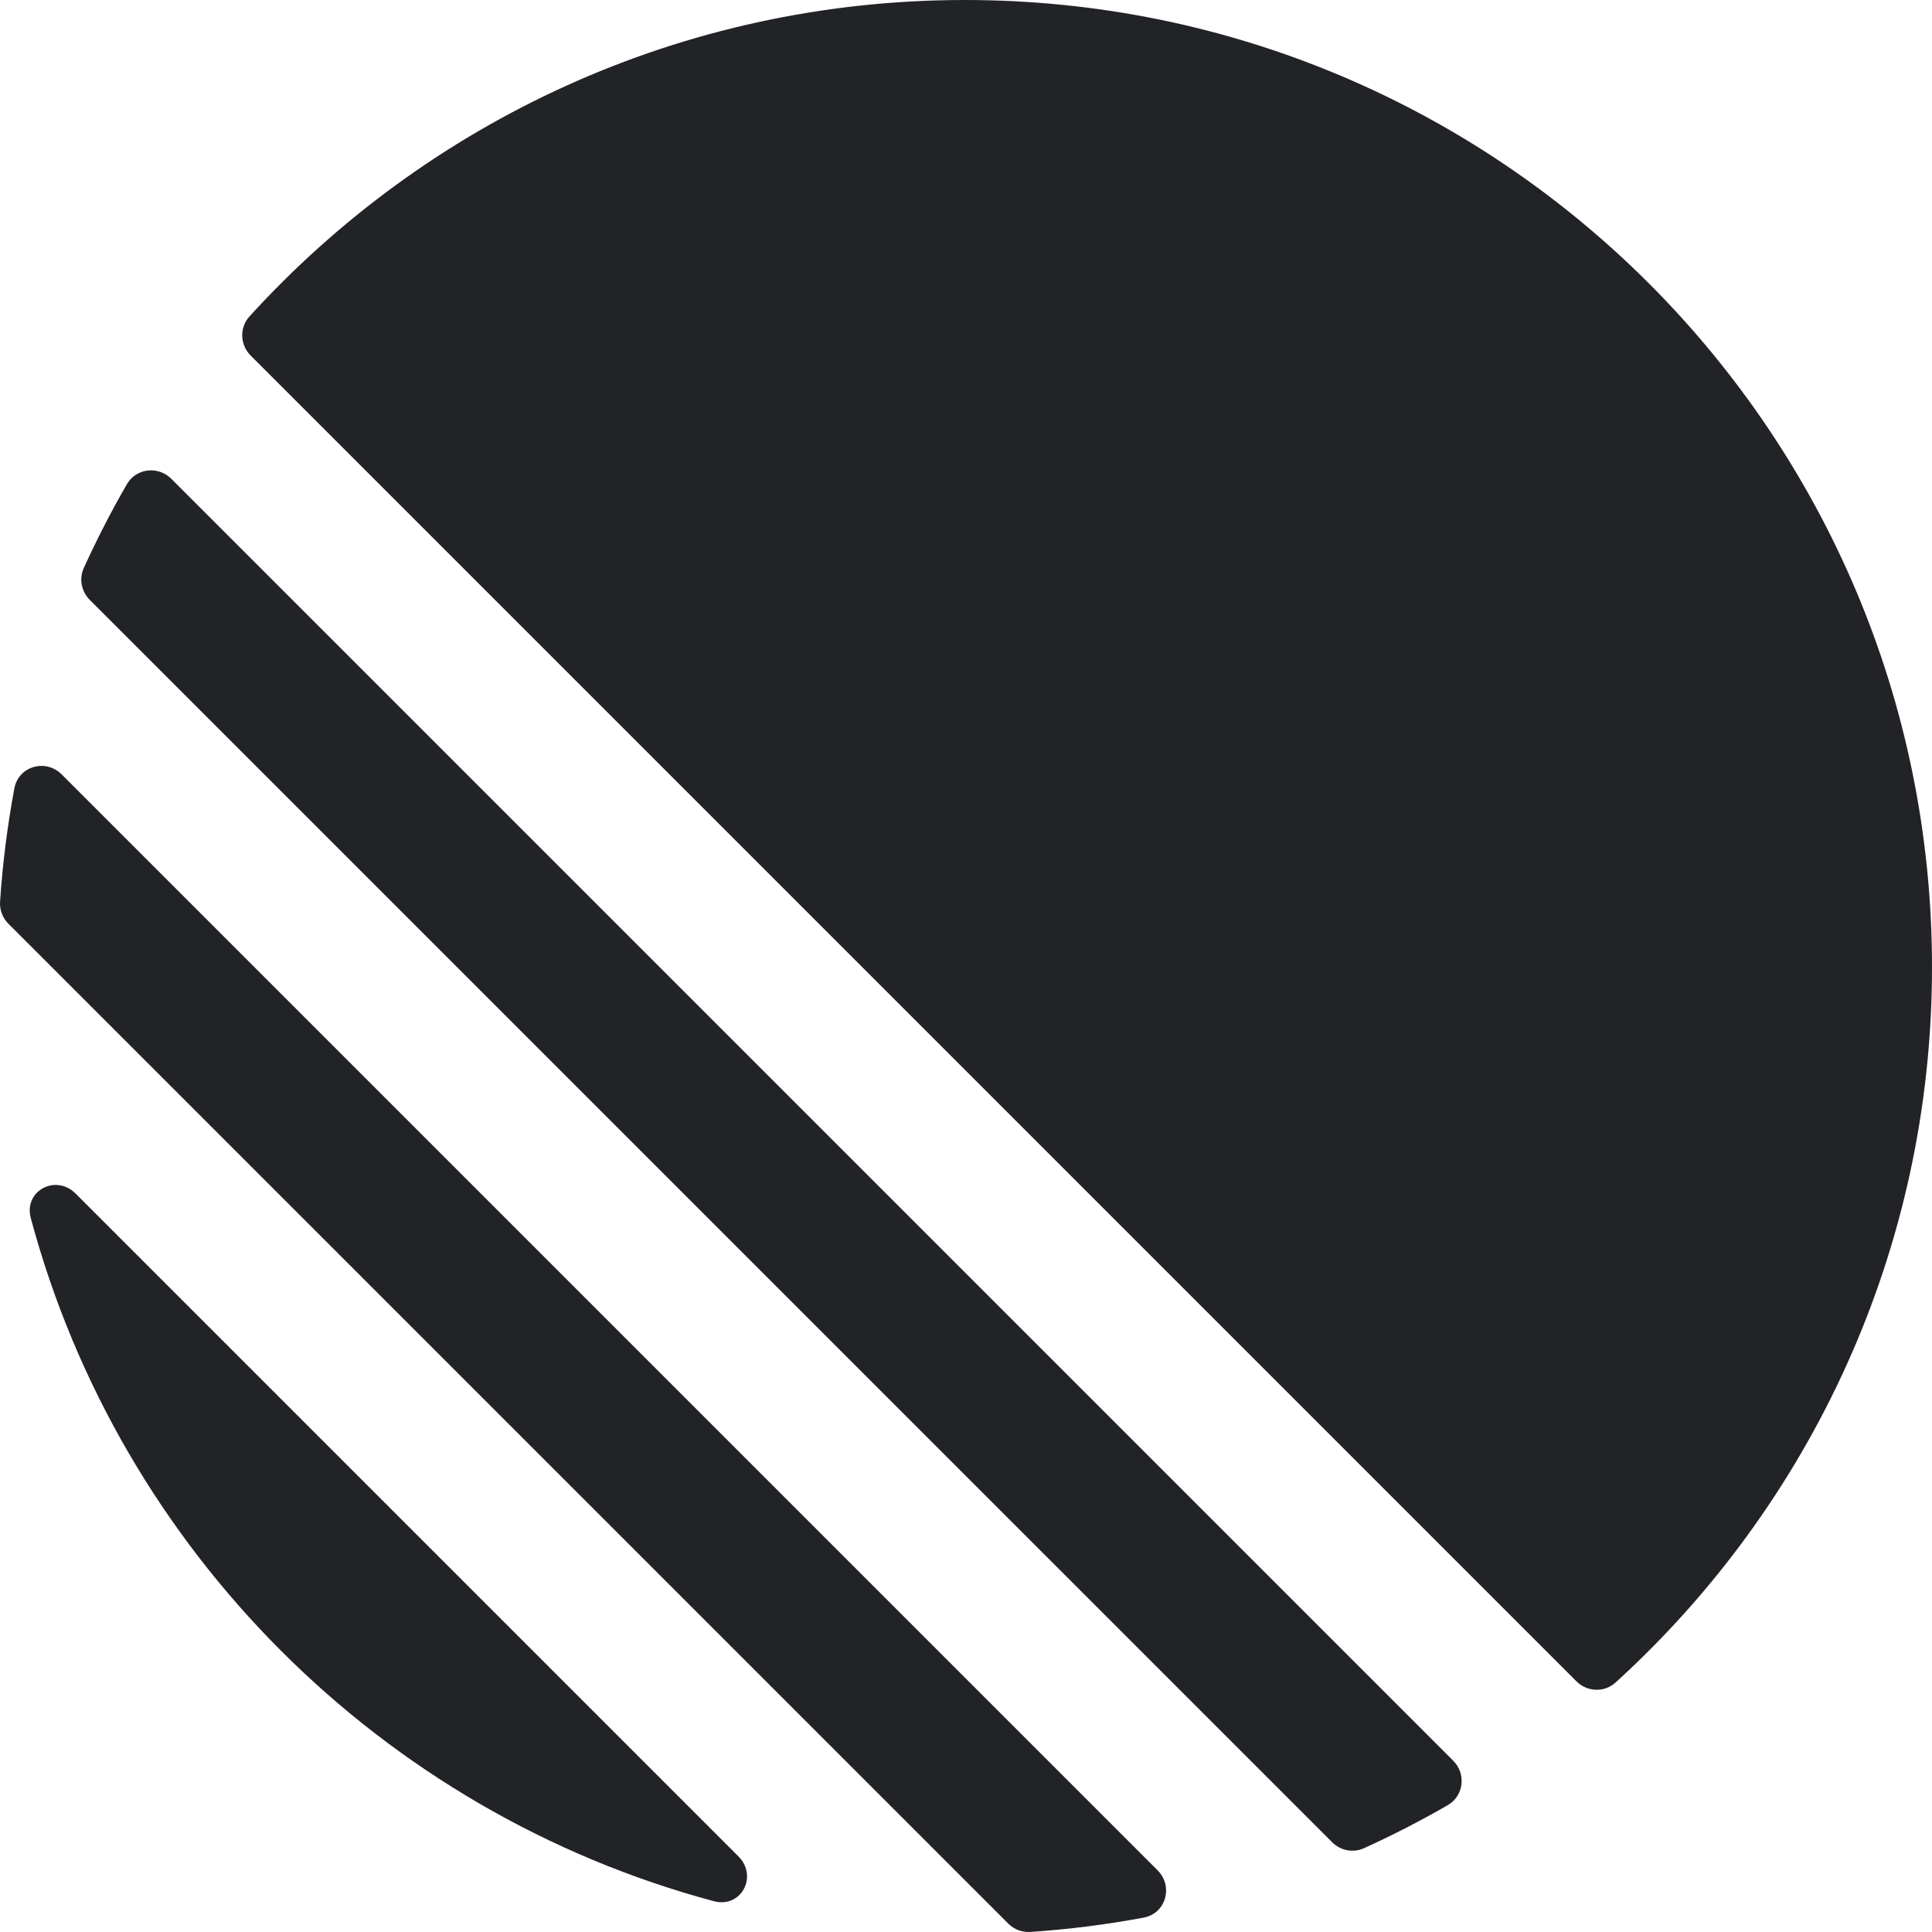
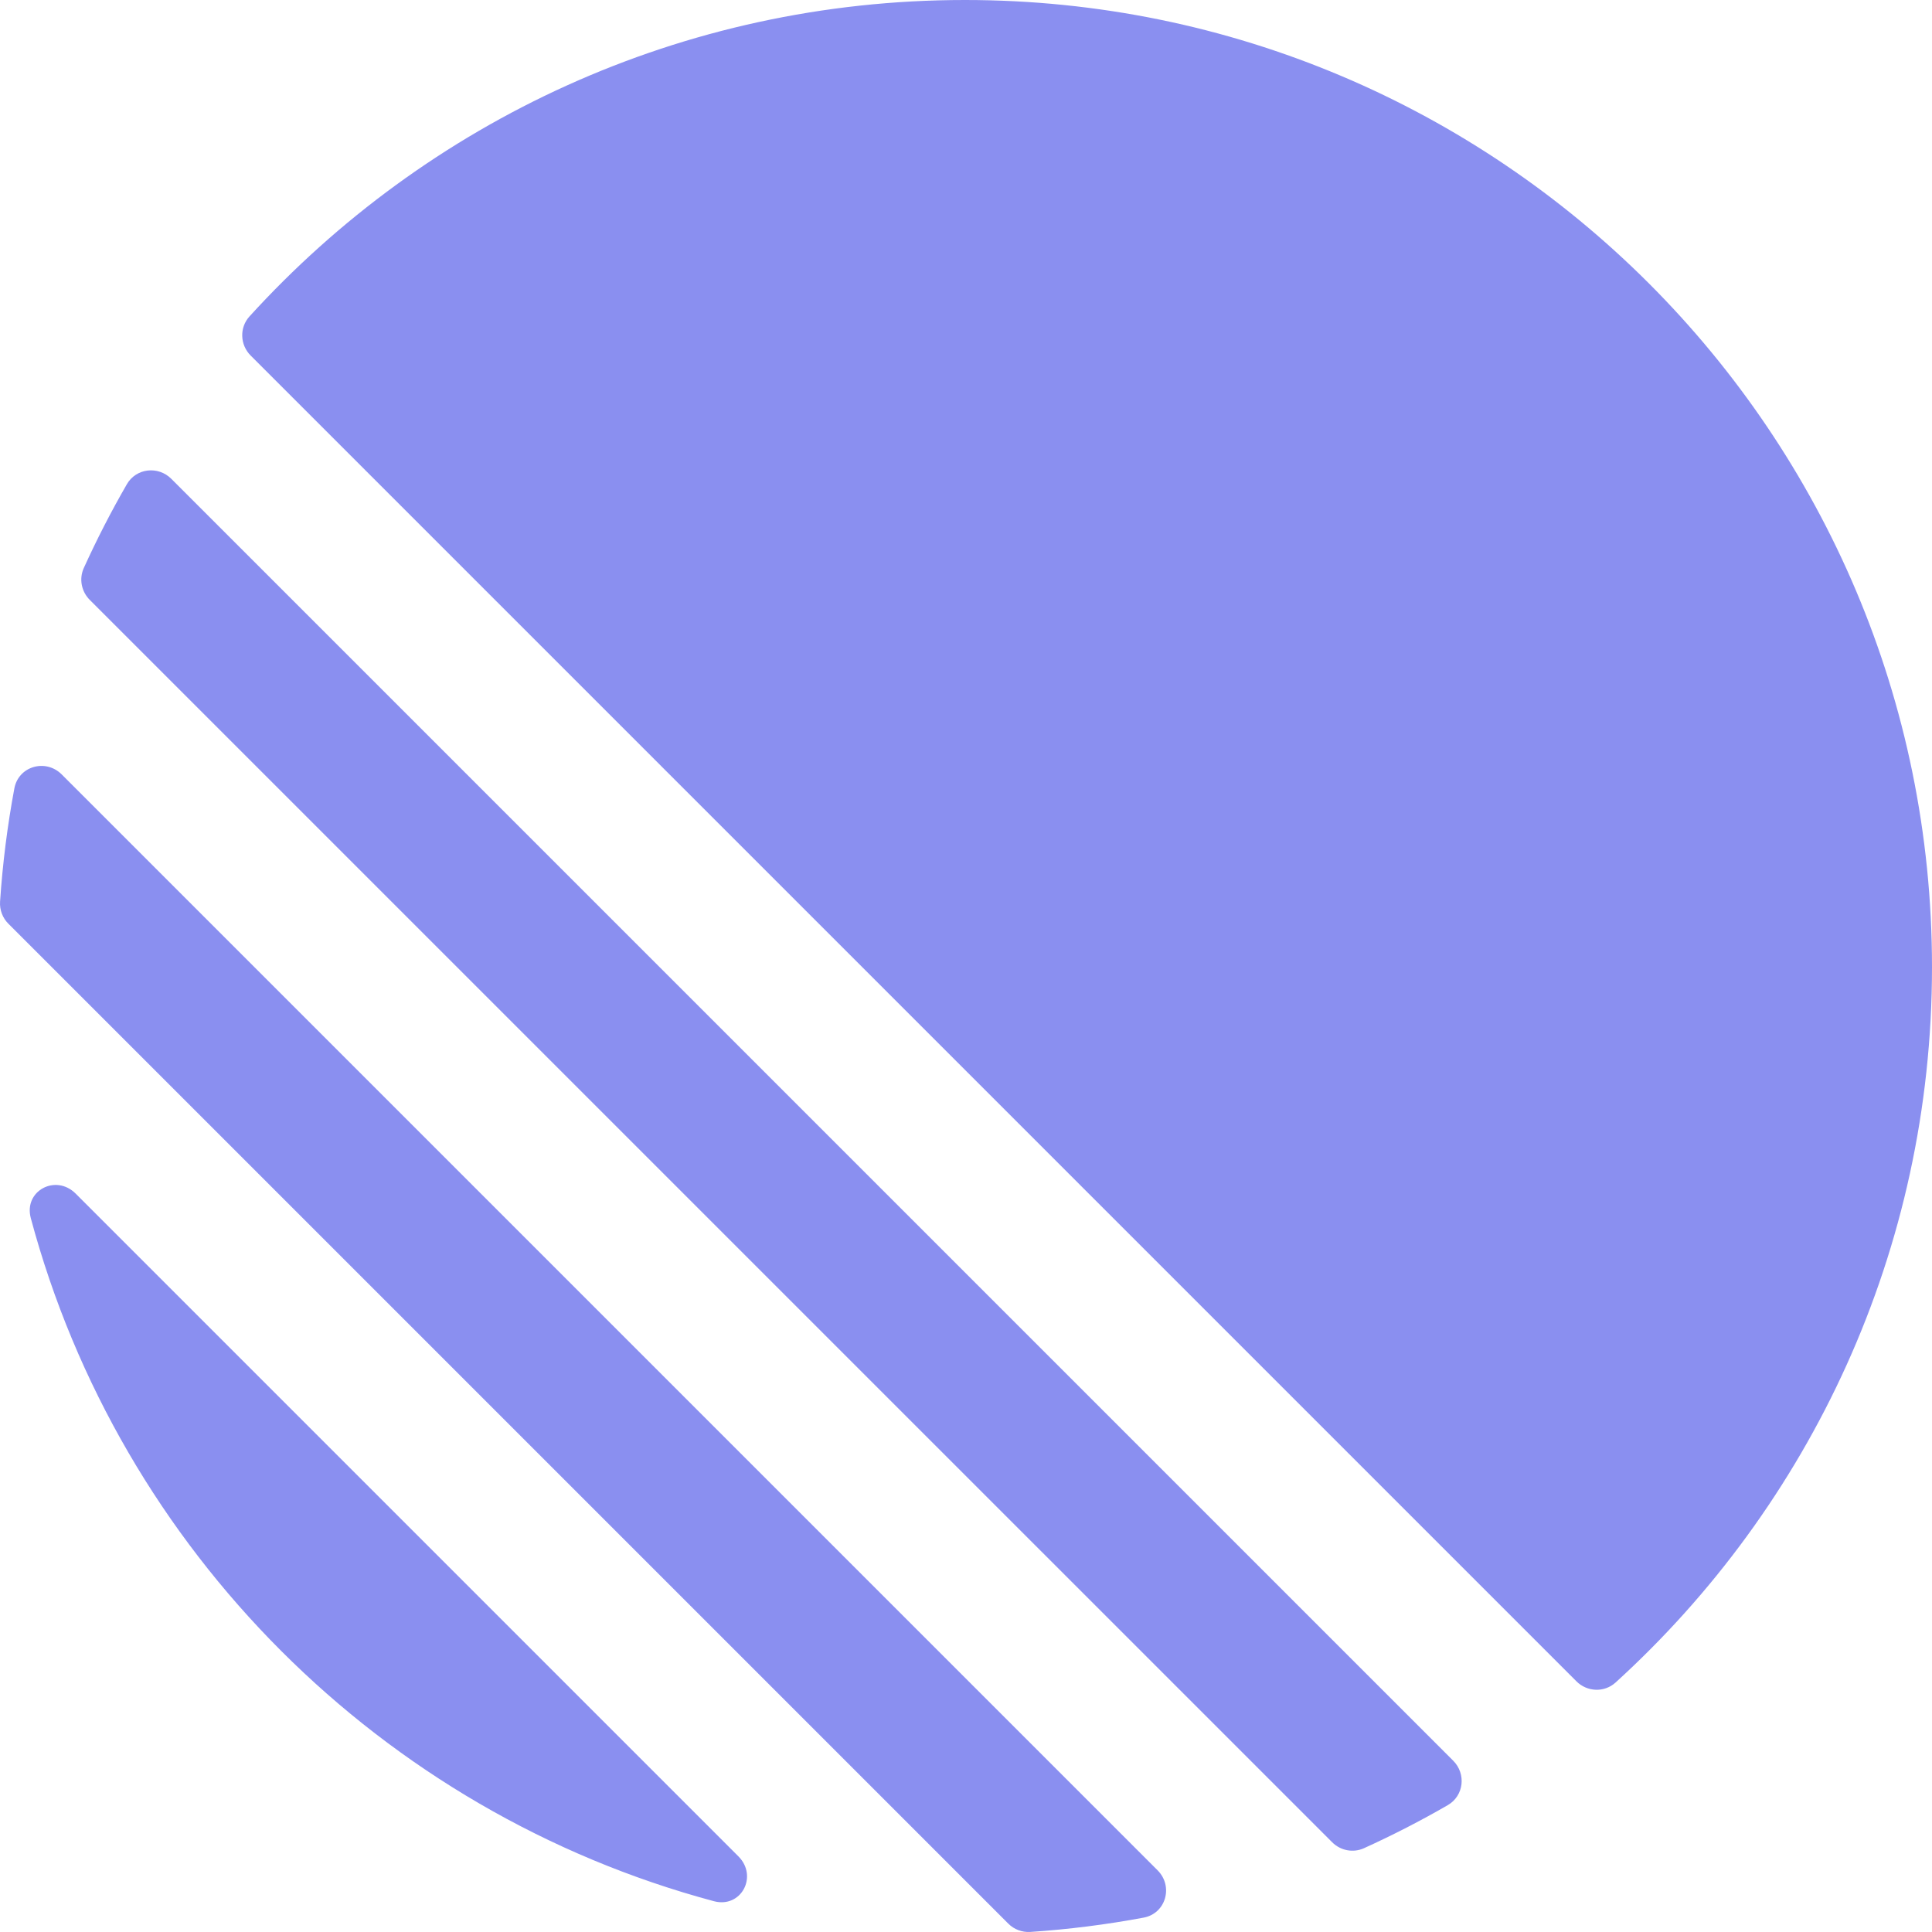
<svg xmlns="http://www.w3.org/2000/svg" viewBox="0 0 256 256">
-   <path fill="#222326" d="m8.174 102.613l145.213 145.213c2.12 2.12 1.097 5.72-1.85 6.27a128 128 0 0 1-15.02 1.896a3.78 3.78 0 0 1-2.92-1.109L1.117 122.403a3.78 3.78 0 0 1-1.109-2.92c.34-5.095.978-10.107 1.896-15.02c.55-2.947 4.15-3.97 6.27-1.85m-4.092 58.796c-.97-3.614 3.3-5.894 5.946-3.248l87.81 87.811c2.647 2.646.367 6.915-3.247 5.946c-44.03-11.805-78.704-46.478-90.51-90.509m12.727-97.245c1.233-2.135 4.147-2.463 5.89-.719L192.556 233.3c1.744 1.744 1.417 4.658-.72 5.891a128 128 0 0 1-11.1 5.705c-1.43.65-3.11.322-4.22-.79L11.893 79.487c-1.111-1.112-1.439-2.79-.79-4.221a128 128 0 0 1 5.706-11.1M127.86 0C198.63 0 256 57.37 256 128.14c0 37.57-16.168 71.362-41.926 94.8c-1.487 1.354-3.768 1.264-5.19-.157L33.217 47.116c-1.421-1.422-1.51-3.703-.158-5.19C56.498 16.168 90.291 0 127.86 0" />
+   <path fill="#8A8FF0" d="m8.174 102.613l145.213 145.213c2.12 2.12 1.097 5.72-1.85 6.27a128 128 0 0 1-15.02 1.896a3.78 3.78 0 0 1-2.92-1.109L1.117 122.403a3.78 3.78 0 0 1-1.109-2.92c.34-5.095.978-10.107 1.896-15.02c.55-2.947 4.15-3.97 6.27-1.85m-4.092 58.796c-.97-3.614 3.3-5.894 5.946-3.248l87.81 87.811c2.647 2.646.367 6.915-3.247 5.946c-44.03-11.805-78.704-46.478-90.51-90.509m12.727-97.245c1.233-2.135 4.147-2.463 5.89-.719L192.556 233.3c1.744 1.744 1.417 4.658-.72 5.891a128 128 0 0 1-11.1 5.705c-1.43.65-3.11.322-4.22-.79L11.893 79.487c-1.111-1.112-1.439-2.79-.79-4.221a128 128 0 0 1 5.706-11.1M127.86 0C198.63 0 256 57.37 256 128.14c0 37.57-16.168 71.362-41.926 94.8c-1.487 1.354-3.768 1.264-5.19-.157L33.217 47.116c-1.421-1.422-1.51-3.703-.158-5.19C56.498 16.168 90.291 0 127.86 0" />
</svg>
